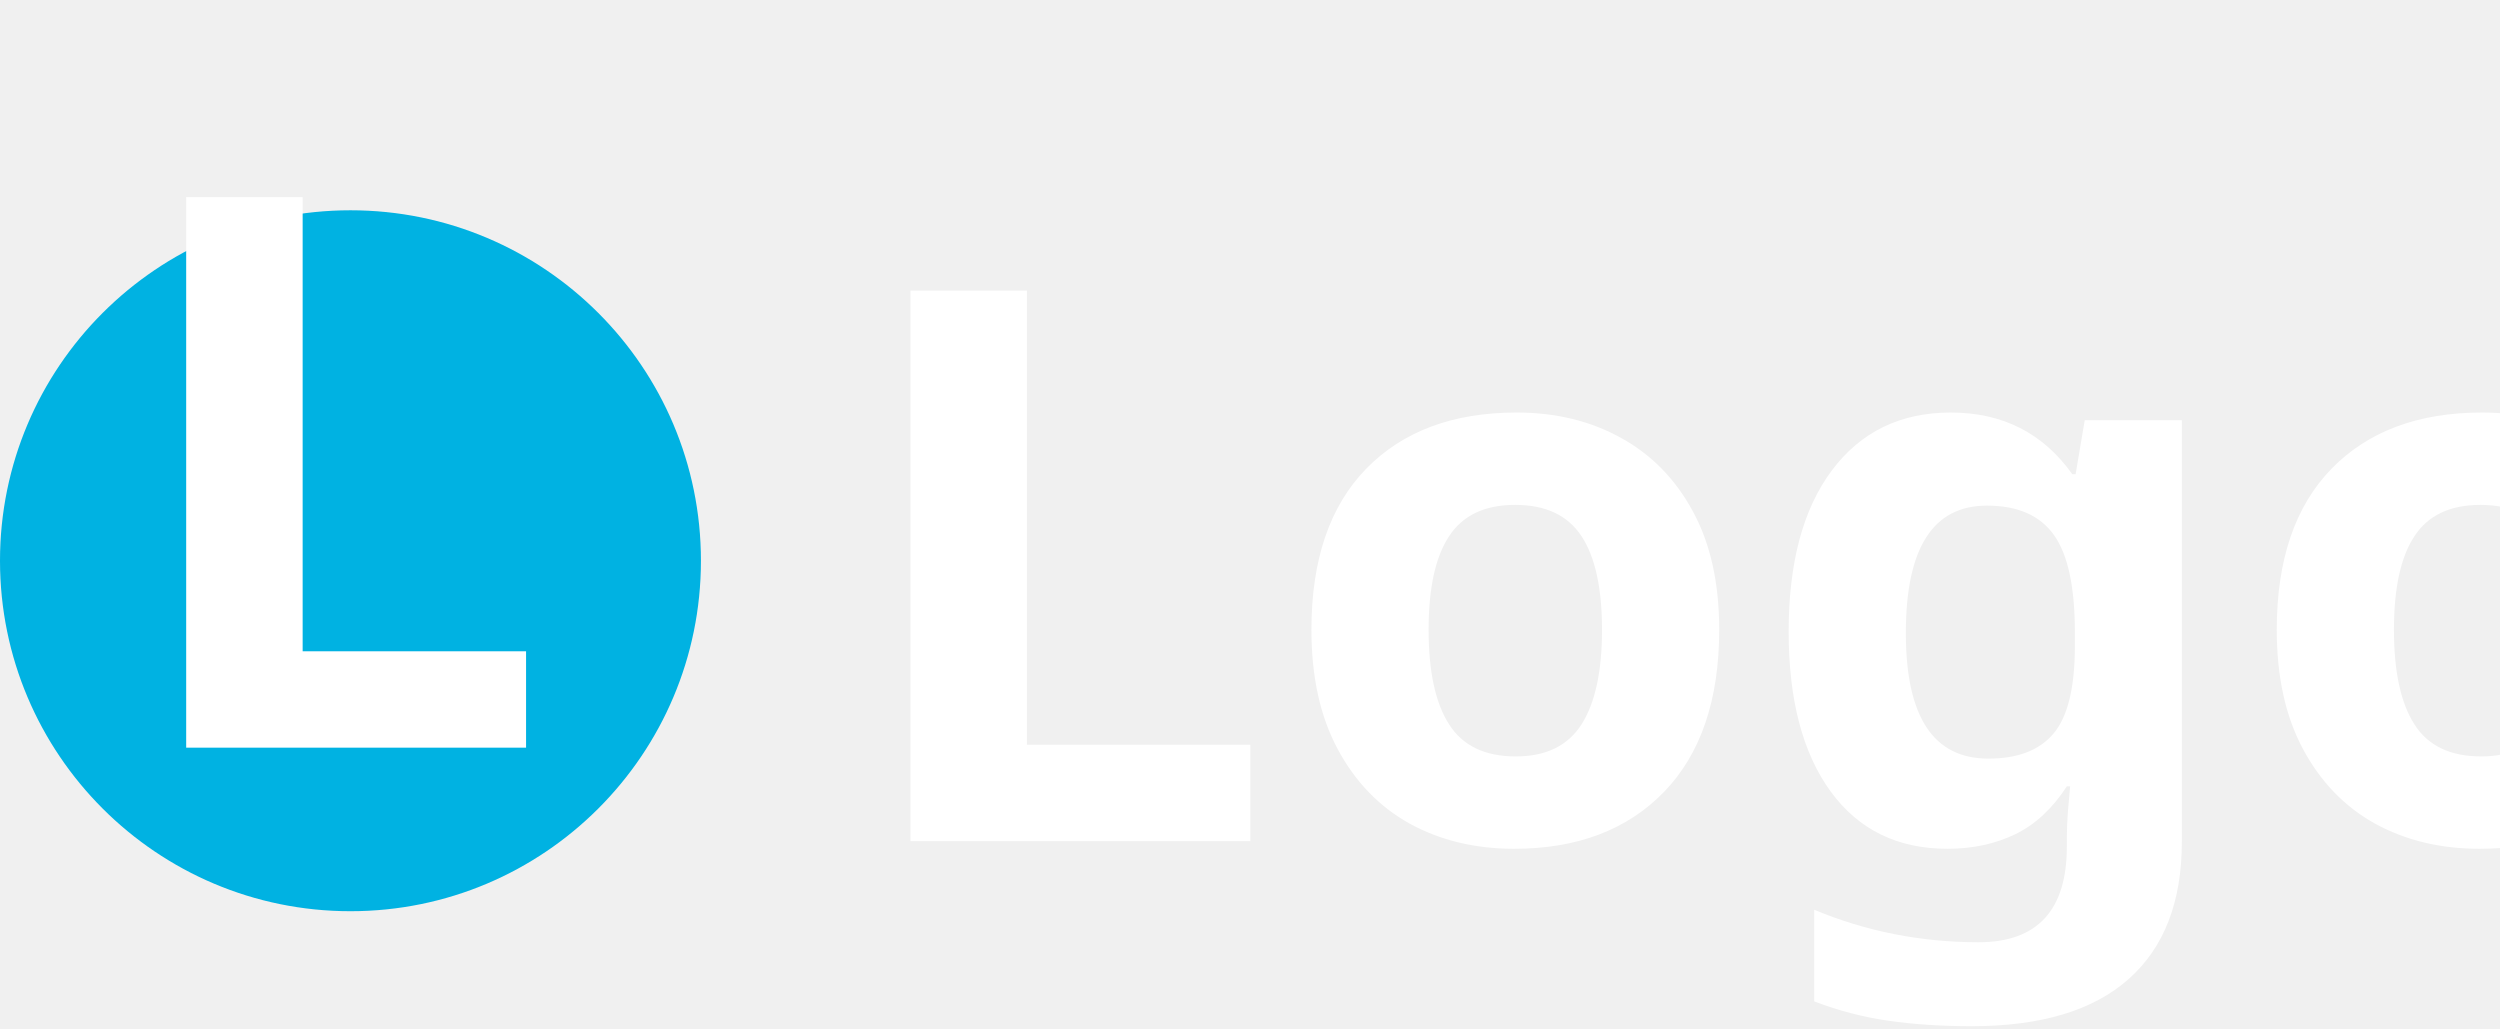
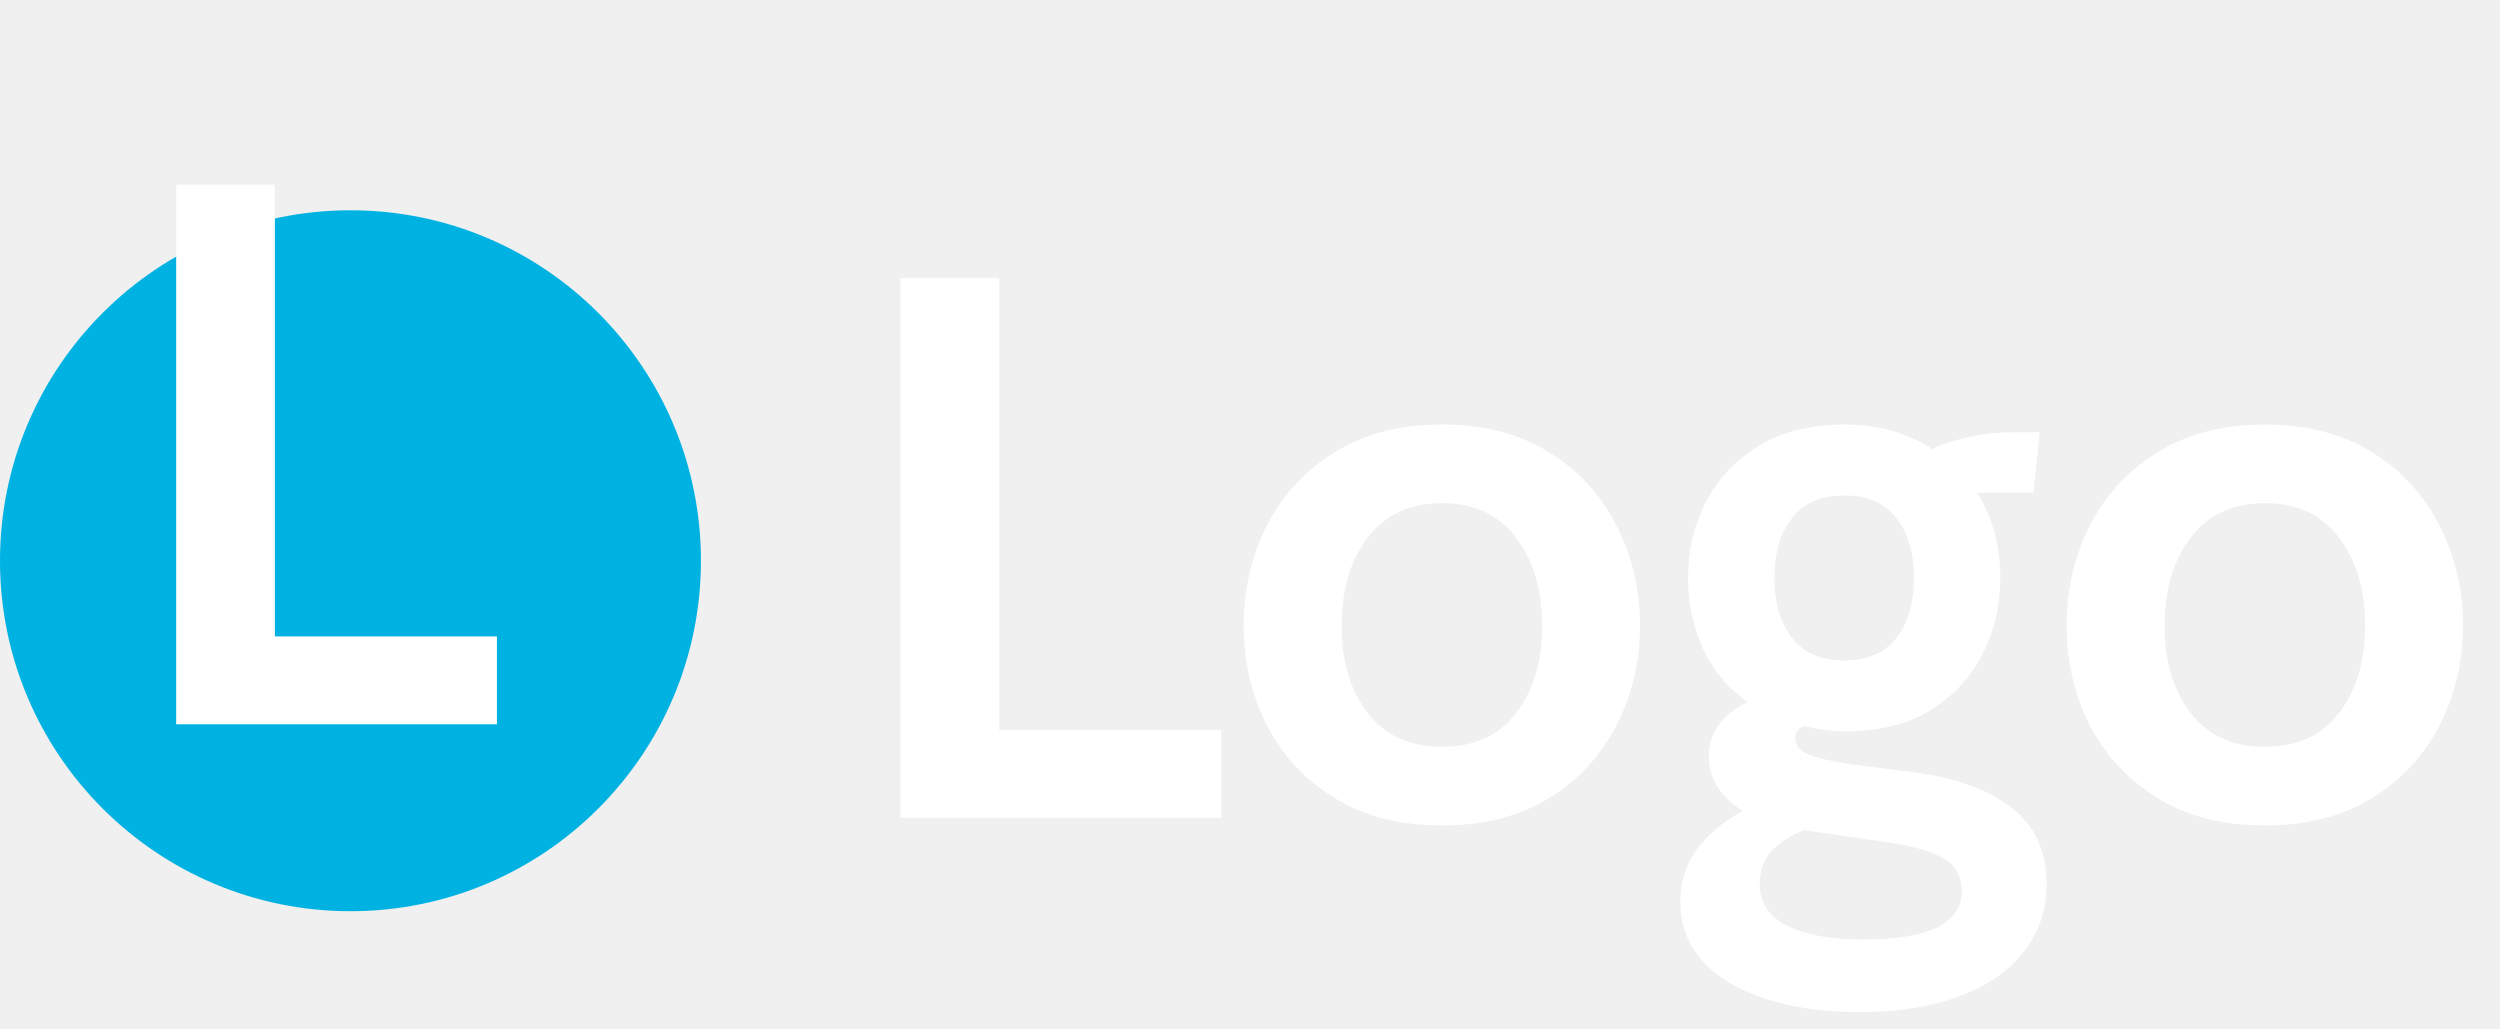
- <svg xmlns="http://www.w3.org/2000/svg" width="107" height="44" viewBox="0 0 107 44">
-   <g id="logo" transform="translate(-280 -26)">
-     <circle id="Ellipse_1" data-name="Ellipse 1" cx="15" cy="15" r="15" transform="translate(280 35)" fill="#00b2e2" />
-     <text id="Logo-2" data-name="Logo" transform="translate(316 62)" fill="#fff" font-size="33" font-family="Cabin-Bold, Cabin" font-weight="700">
-       <tspan x="0" y="0">Logo</tspan>
-     </text>
-     <text id="L" transform="translate(285 58)" fill="#fff" font-size="33" font-family="Cabin-Bold, Cabin" font-weight="700">
-       <tspan x="0" y="0">L</tspan>
-     </text>
-   </g>
+ <svg xmlns="http://www.w3.org/2000/svg" width="107" height="44" viewBox="0 0 107 44" fill="none">
+   <path d="M15 39C23.284 39 30 32.284 30 24C30 15.716 23.284 9 15 9C6.716 9 0 15.716 0 24C0 32.284 6.716 39 15 39Z" fill="#00B2E2" />
+   <path d="M38.541 35V11.9H42.765V31.238H52.269V35H38.541ZM61.712 35.33C59.919 35.33 58.39 34.94 57.125 34.158C55.86 33.377 54.892 32.338 54.221 31.04C53.561 29.742 53.231 28.323 53.231 26.783C53.231 25.232 53.561 23.802 54.221 22.493C54.892 21.184 55.86 20.139 57.125 19.358C58.39 18.566 59.919 18.17 61.712 18.17C63.505 18.17 65.034 18.566 66.299 19.358C67.564 20.139 68.526 21.184 69.186 22.493C69.857 23.802 70.193 25.232 70.193 26.783C70.193 28.323 69.857 29.742 69.186 31.04C68.526 32.338 67.564 33.377 66.299 34.158C65.034 34.94 63.505 35.33 61.712 35.33ZM61.712 31.964C63.087 31.964 64.143 31.485 64.88 30.529C65.628 29.561 66.002 28.312 66.002 26.783C66.002 25.232 65.628 23.973 64.88 23.005C64.143 22.026 63.087 21.536 61.712 21.536C60.348 21.536 59.292 22.026 58.544 23.005C57.796 23.973 57.422 25.232 57.422 26.783C57.422 28.312 57.796 29.561 58.544 30.529C59.292 31.485 60.348 31.964 61.712 31.964ZM79.575 43.316C78.035 43.316 76.688 43.123 75.532 42.739C74.388 42.364 73.498 41.825 72.859 41.121C72.233 40.417 71.919 39.576 71.919 38.597C71.919 37.772 72.144 37.035 72.596 36.386C73.058 35.748 73.723 35.187 74.592 34.703C74.152 34.439 73.8 34.109 73.536 33.713C73.272 33.317 73.14 32.866 73.14 32.36C73.14 31.832 73.288 31.375 73.585 30.991C73.894 30.595 74.295 30.281 74.79 30.05C73.954 29.456 73.322 28.697 72.892 27.773C72.463 26.838 72.249 25.826 72.249 24.737C72.249 23.549 72.507 22.46 73.025 21.47C73.541 20.469 74.295 19.672 75.285 19.078C76.286 18.473 77.507 18.17 78.948 18.17C79.696 18.17 80.383 18.264 81.01 18.451C81.648 18.637 82.215 18.896 82.71 19.226C83.04 19.039 83.519 18.874 84.145 18.731C84.772 18.577 85.471 18.5 86.241 18.5C86.428 18.5 86.604 18.5 86.769 18.5C86.945 18.5 87.121 18.5 87.297 18.5L87.033 21.074C86.791 21.074 86.543 21.074 86.29 21.074C86.049 21.074 85.801 21.074 85.548 21.074C85.449 21.074 85.317 21.074 85.152 21.074C84.987 21.074 84.811 21.085 84.624 21.107C84.954 21.613 85.201 22.18 85.367 22.806C85.531 23.433 85.614 24.077 85.614 24.737C85.614 25.925 85.356 27.02 84.838 28.02C84.332 29.011 83.585 29.808 82.594 30.413C81.605 31.007 80.389 31.304 78.948 31.304C78.64 31.304 78.343 31.282 78.057 31.238C77.771 31.194 77.485 31.139 77.199 31.073C76.957 31.172 76.836 31.348 76.836 31.601C76.836 31.898 77.017 32.123 77.38 32.278C77.743 32.431 78.31 32.569 79.08 32.69L81.918 33.053C83.689 33.284 85.075 33.785 86.076 34.554C87.088 35.325 87.594 36.419 87.594 37.838C87.594 38.938 87.275 39.895 86.637 40.709C86.01 41.534 85.097 42.172 83.898 42.623C82.699 43.085 81.258 43.316 79.575 43.316ZM79.74 40.214C81.126 40.214 82.177 40.044 82.891 39.703C83.606 39.361 83.964 38.839 83.964 38.135C83.964 37.508 83.711 37.046 83.205 36.749C82.71 36.452 81.918 36.221 80.829 36.056L77.216 35.528C76.677 35.737 76.225 36.023 75.862 36.386C75.499 36.76 75.318 37.244 75.318 37.838C75.318 38.641 75.709 39.235 76.49 39.62C77.27 40.016 78.354 40.214 79.74 40.214ZM78.948 28.268C79.927 28.268 80.664 27.949 81.159 27.311C81.665 26.662 81.918 25.804 81.918 24.737C81.918 23.659 81.665 22.801 81.159 22.163C80.664 21.525 79.927 21.206 78.948 21.206C77.958 21.206 77.21 21.525 76.704 22.163C76.198 22.801 75.945 23.659 75.945 24.737C75.945 25.804 76.198 26.662 76.704 27.311C77.21 27.949 77.958 28.268 78.948 28.268ZM96.935 35.33C95.142 35.33 93.613 34.94 92.348 34.158C91.083 33.377 90.115 32.338 89.444 31.04C88.784 29.742 88.454 28.323 88.454 26.783C88.454 25.232 88.784 23.802 89.444 22.493C90.115 21.184 91.083 20.139 92.348 19.358C93.613 18.566 95.142 18.17 96.935 18.17C98.728 18.17 100.257 18.566 101.522 19.358C102.787 20.139 103.75 21.184 104.41 22.493C105.081 23.802 105.416 25.232 105.416 26.783C105.416 28.323 105.081 29.742 104.41 31.04C103.75 32.338 102.787 33.377 101.522 34.158C100.257 34.94 98.728 35.33 96.935 35.33ZM96.935 31.964C98.31 31.964 99.366 31.485 100.103 30.529C100.851 29.561 101.225 28.312 101.225 26.783C101.225 25.232 100.851 23.973 100.103 23.005C99.366 22.026 98.31 21.536 96.935 21.536C95.571 21.536 94.515 22.026 93.767 23.005C93.019 23.973 92.645 25.232 92.645 26.783C92.645 28.312 93.019 29.561 93.767 30.529C94.515 31.485 95.571 31.964 96.935 31.964Z" fill="white" />
+   <path d="M7.541 31V7.9H11.765V27.238H21.269V31H7.541Z" fill="white" />
</svg>
